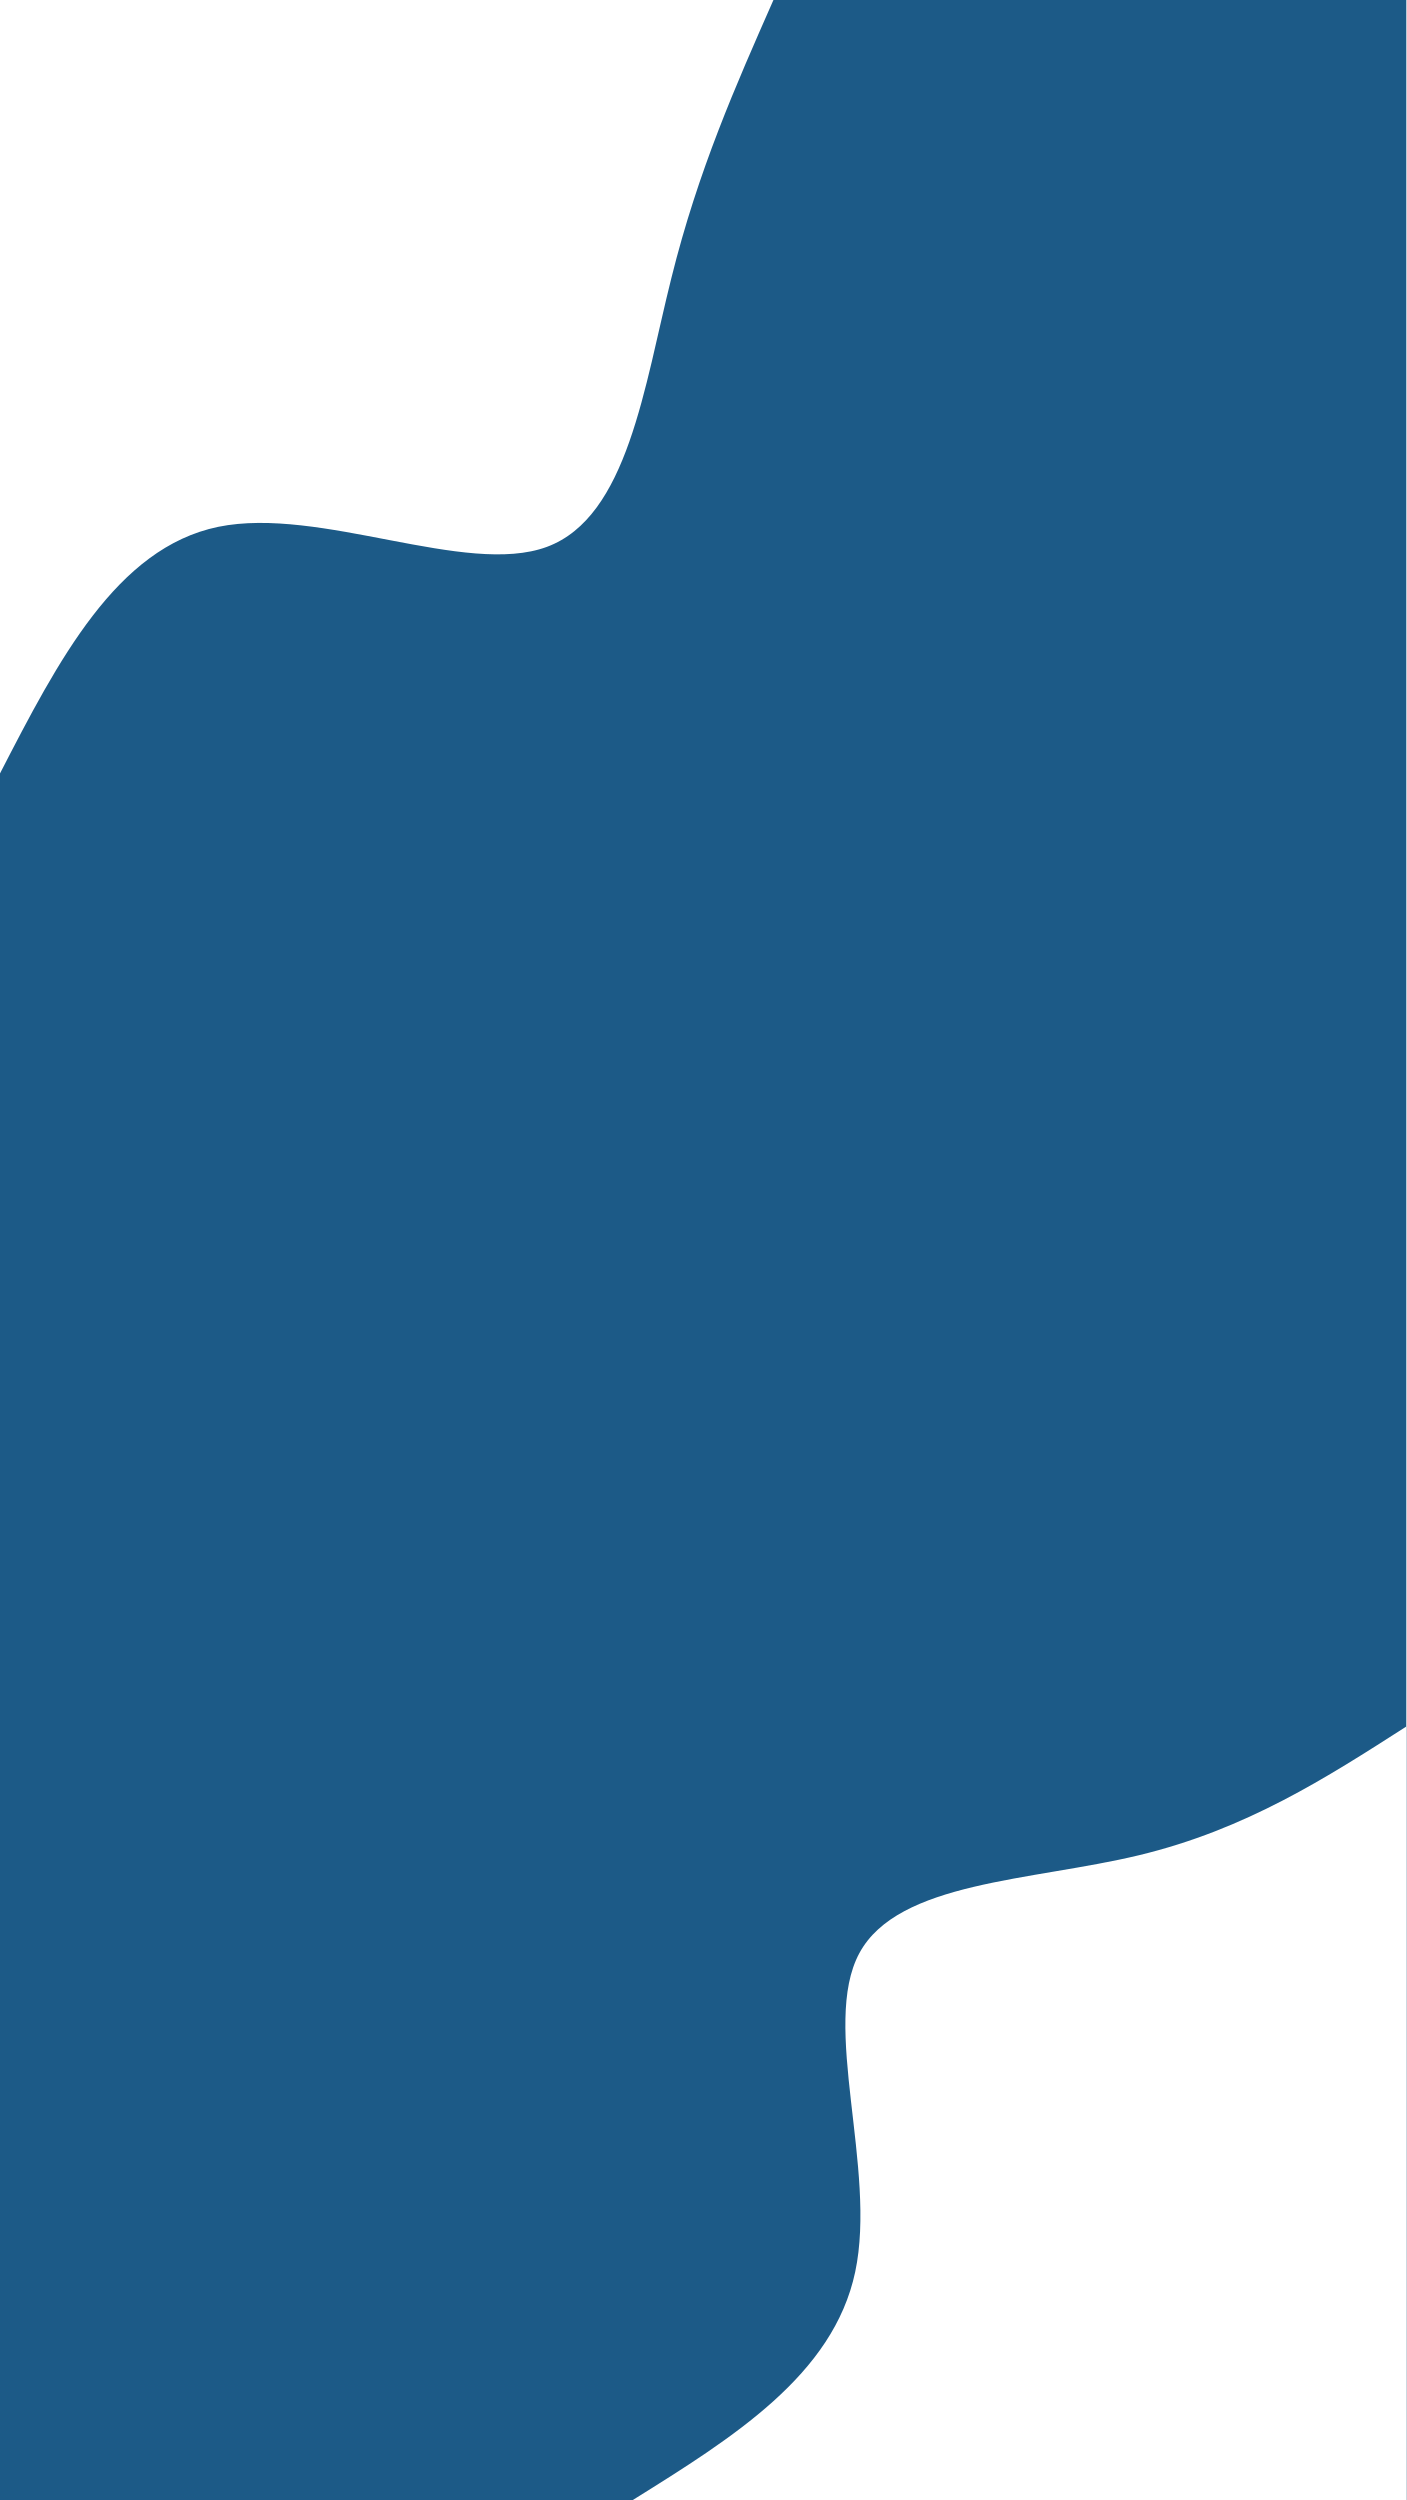
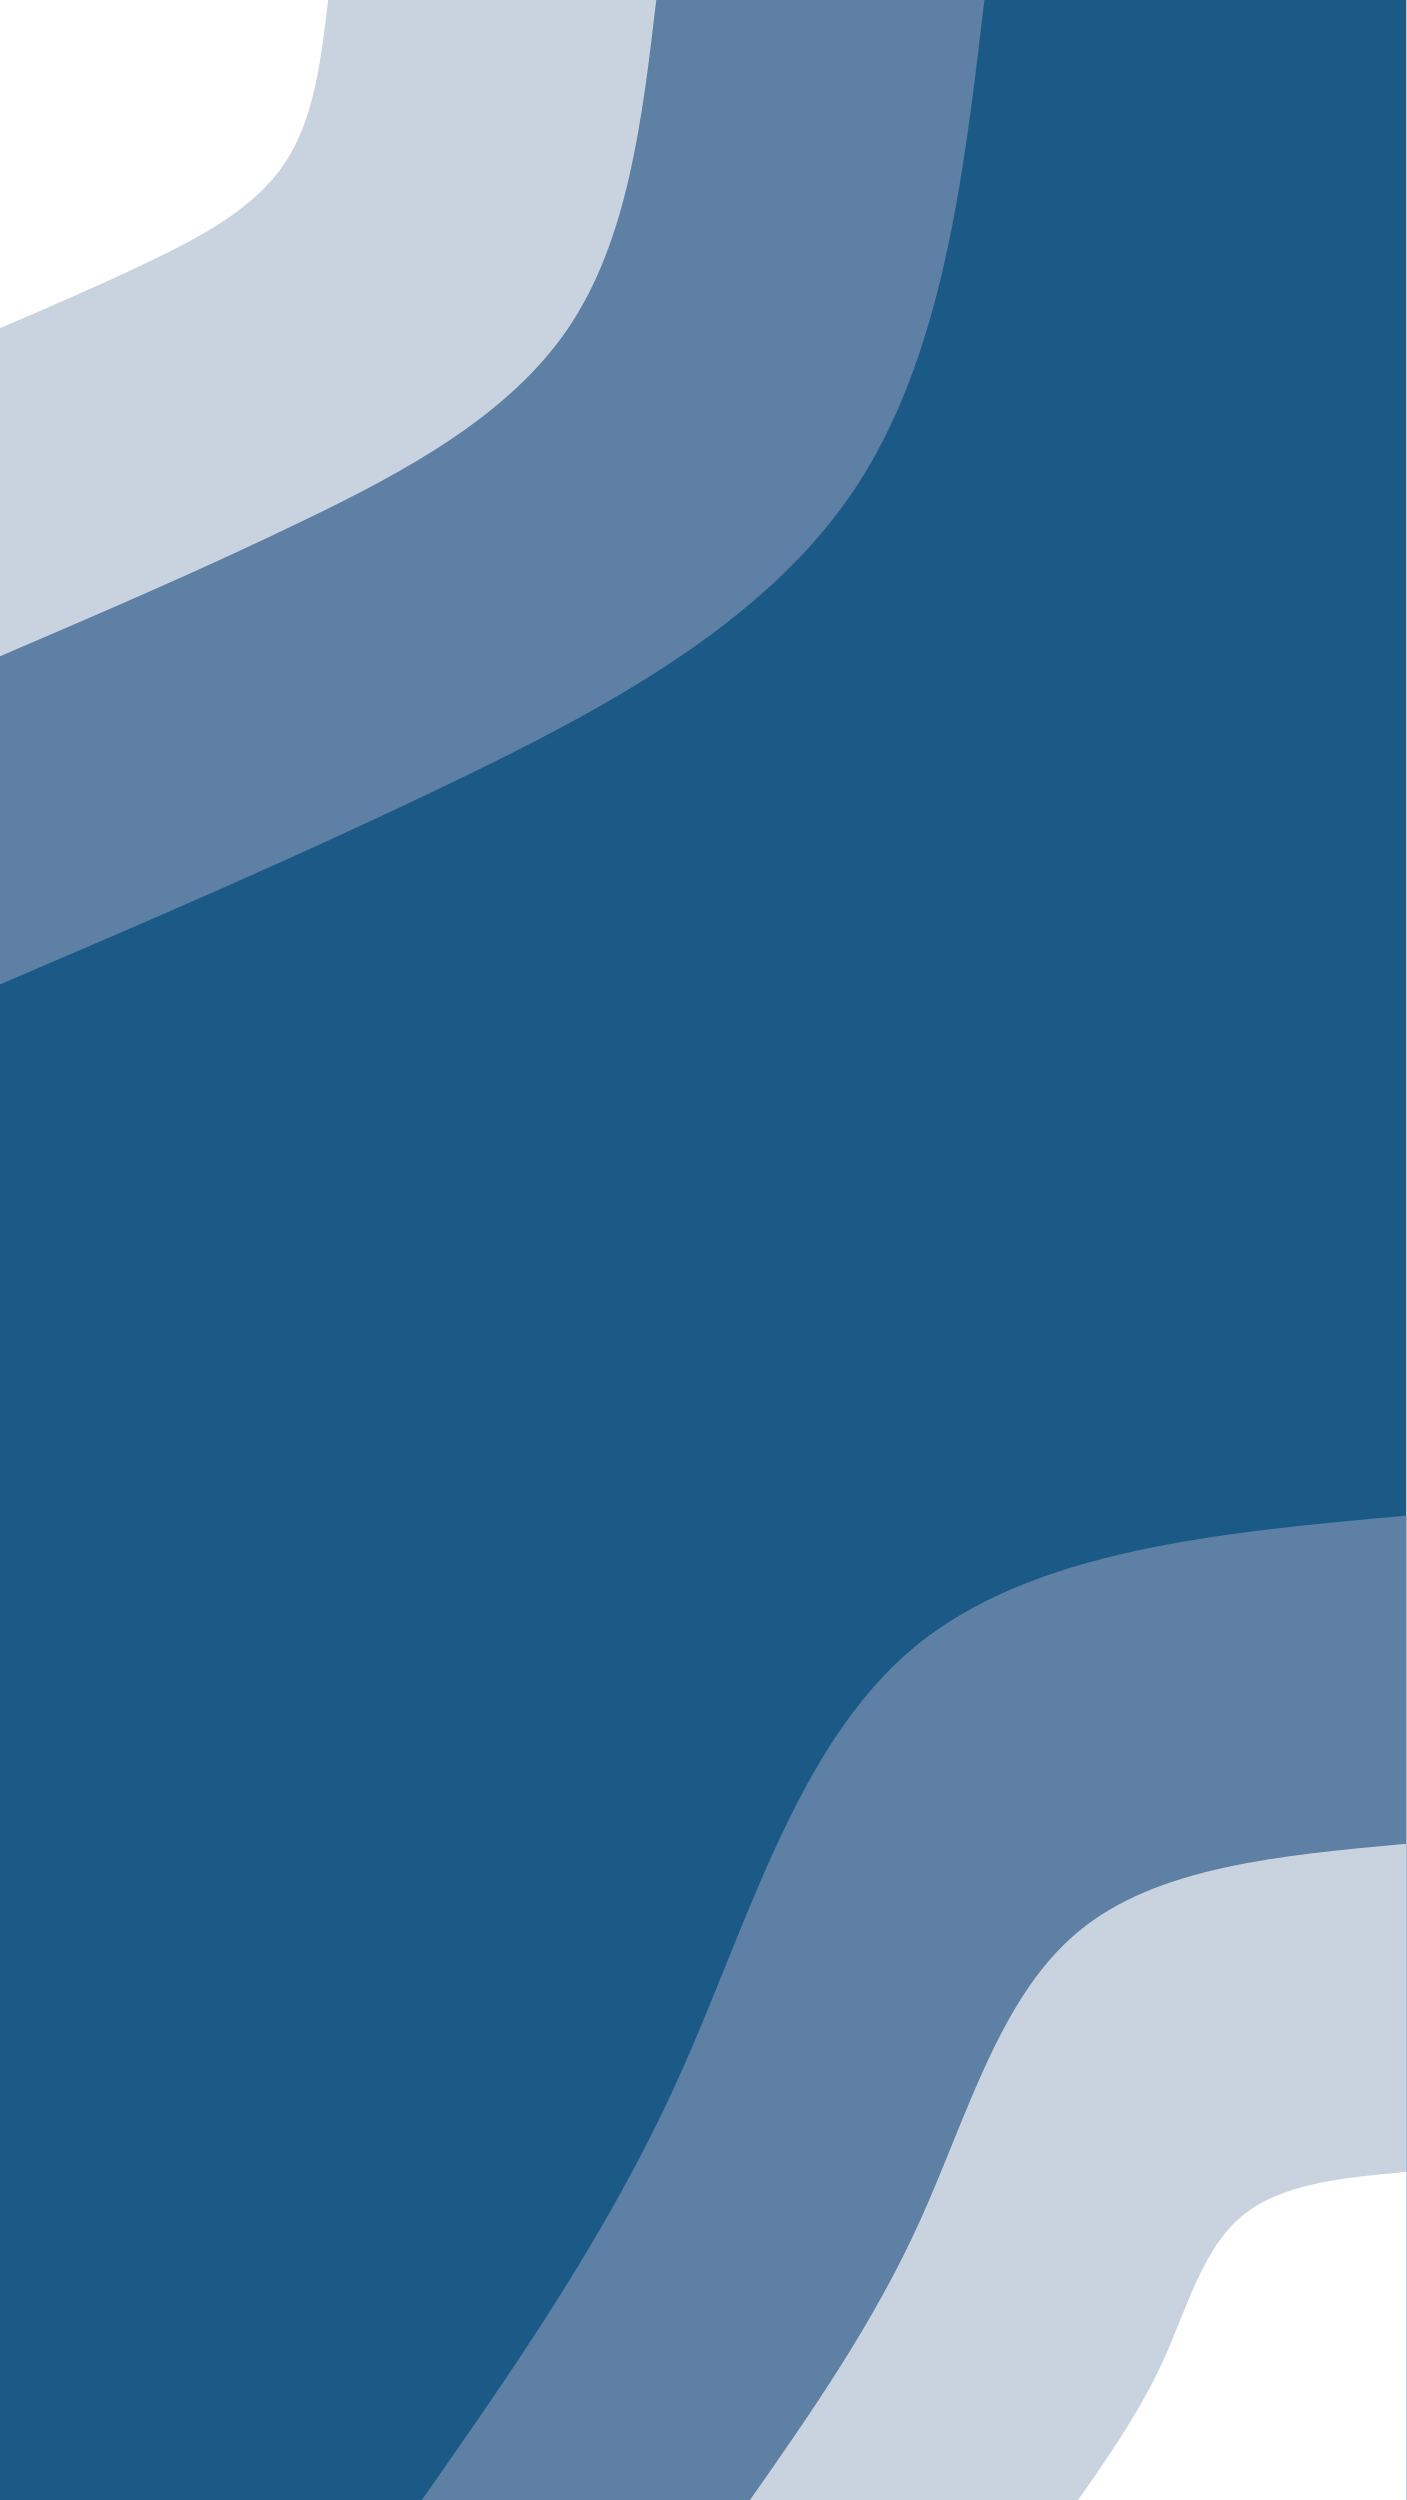
<svg xmlns="http://www.w3.org/2000/svg" id="visual" viewBox="0 0 540 960" width="540" height="960" version="1.1">
-   <rect x="0" y="0" width="540" height="960" fill="#1c5a87" />
+   <rect x="0" y="0" width="540" height="960" fill="#1b5a87" />
  <defs>
    <linearGradient id="grad1_0" x1="0%" y1="100%" x2="100%" y2="0%">
-       <stop offset="30%" stop-color="#1c5a87" stop-opacity="1" />
-       <stop offset="70%" stop-color="#1c5a87" stop-opacity="1" />
+       <stop offset="30%" stop-color="#ffffff" stop-opacity="1" />
+       <stop offset="70%" stop-color="#ffffff" stop-opacity="1" />
+     </linearGradient>
+   </defs>
+   <defs>
+     <linearGradient id="grad1_1" x1="0%" y1="100%" x2="100%" y2="0%">
+       <stop offset="30%" stop-color="#ffffff" stop-opacity="1" />
+       <stop offset="70%" stop-color="#94a8c2" stop-opacity="1" />
+     </linearGradient>
+   </defs>
+   <defs>
+     <linearGradient id="grad1_2" x1="0%" y1="100%" x2="100%" y2="0%">
+       <stop offset="30%" stop-color="#1b5a87" stop-opacity="1" />
+       <stop offset="70%" stop-color="#94a8c2" stop-opacity="1" />
    </linearGradient>
  </defs>
  <defs>
    <linearGradient id="grad2_0" x1="0%" y1="100%" x2="100%" y2="0%">
-       <stop offset="30%" stop-color="#1c5a87" stop-opacity="1" />
-       <stop offset="70%" stop-color="#1c5a87" stop-opacity="1" />
+       <stop offset="30%" stop-color="#ffffff" stop-opacity="1" />
+       <stop offset="70%" stop-color="#ffffff" stop-opacity="1" />
+     </linearGradient>
+   </defs>
+   <defs>
+     <linearGradient id="grad2_1" x1="0%" y1="100%" x2="100%" y2="0%">
+       <stop offset="30%" stop-color="#94a8c2" stop-opacity="1" />
+       <stop offset="70%" stop-color="#ffffff" stop-opacity="1" />
+     </linearGradient>
+   </defs>
+   <defs>
+     <linearGradient id="grad2_2" x1="0%" y1="100%" x2="100%" y2="0%">
+       <stop offset="30%" stop-color="#94a8c2" stop-opacity="1" />
+       <stop offset="70%" stop-color="#1b5a87" stop-opacity="1" />
    </linearGradient>
  </defs>
  <g transform="translate(540, 960)">
-     <path d="M-297 0C-258.5 -24 -220 -48 -211.6 -87.6C-203.2 -127.2 -224.9 -182.4 -210 -210C-195.1 -237.6 -143.7 -237.7 -102.6 -247.6C-61.5 -257.5 -30.7 -277.3 0 -297L0 0Z" fill="#ffffff" />
+     <path d="M-378 0C-342.4 -50.9 -306.8 -101.8 -279.7 -161.5C-252.7 -221.2 -234.2 -289.8 -189 -327.4C-143.8 -364.9 -71.9 -371.5 0 -378L0 0Z" fill="#5e80a4" />
+     <path d="M-252 0C-228.3 -33.9 -204.5 -67.8 -186.5 -107.7C-168.5 -147.5 -156.1 -193.2 -126 -218.2C-95.9 -243.3 -47.9 -247.6 0 -252L0 0Z" fill="#c9d3e0" />
+     <path d="M-126 0C-114.1 -17 -102.3 -33.9 -93.2 -53.8C-84.2 -73.7 -78.1 -96.6 -63 -109.1C-47.9 -121.6 -24 -123.8 0 -126L0 0Z" fill="#ffffff" />
  </g>
  <g transform="translate(0, 0)">
-     <path d="M297 0C282.6 32.7 268.1 65.3 257.8 106.8C247.4 148.2 241.1 198.5 210 210C178.9 221.5 122.9 194.3 83.8 202.3C44.7 210.4 22.3 253.7 0 297L0 0Z" fill="#ffffff" />
+     <path d="M378 0C369.9 69.1 361.7 138.3 327.4 189C293 239.7 232.4 272.1 173.5 300.5C114.6 328.9 57.3 353.5 0 378L0 0Z" fill="#5e80a4" />
+     <path d="M252 0C246.6 46.1 241.1 92.2 218.2 126C195.3 159.8 155 181.4 115.7 200.3C76.4 219.3 38.2 235.6 0 252L0 0Z" fill="#c9d3e0" />
+     <path d="M126 0C123.3 23 120.6 46.1 109.1 63C97.7 79.9 77.5 90.7 57.8 100.2C38.2 109.6 19.1 117.8 0 126L0 0Z" fill="#ffffff" />
  </g>
</svg>
